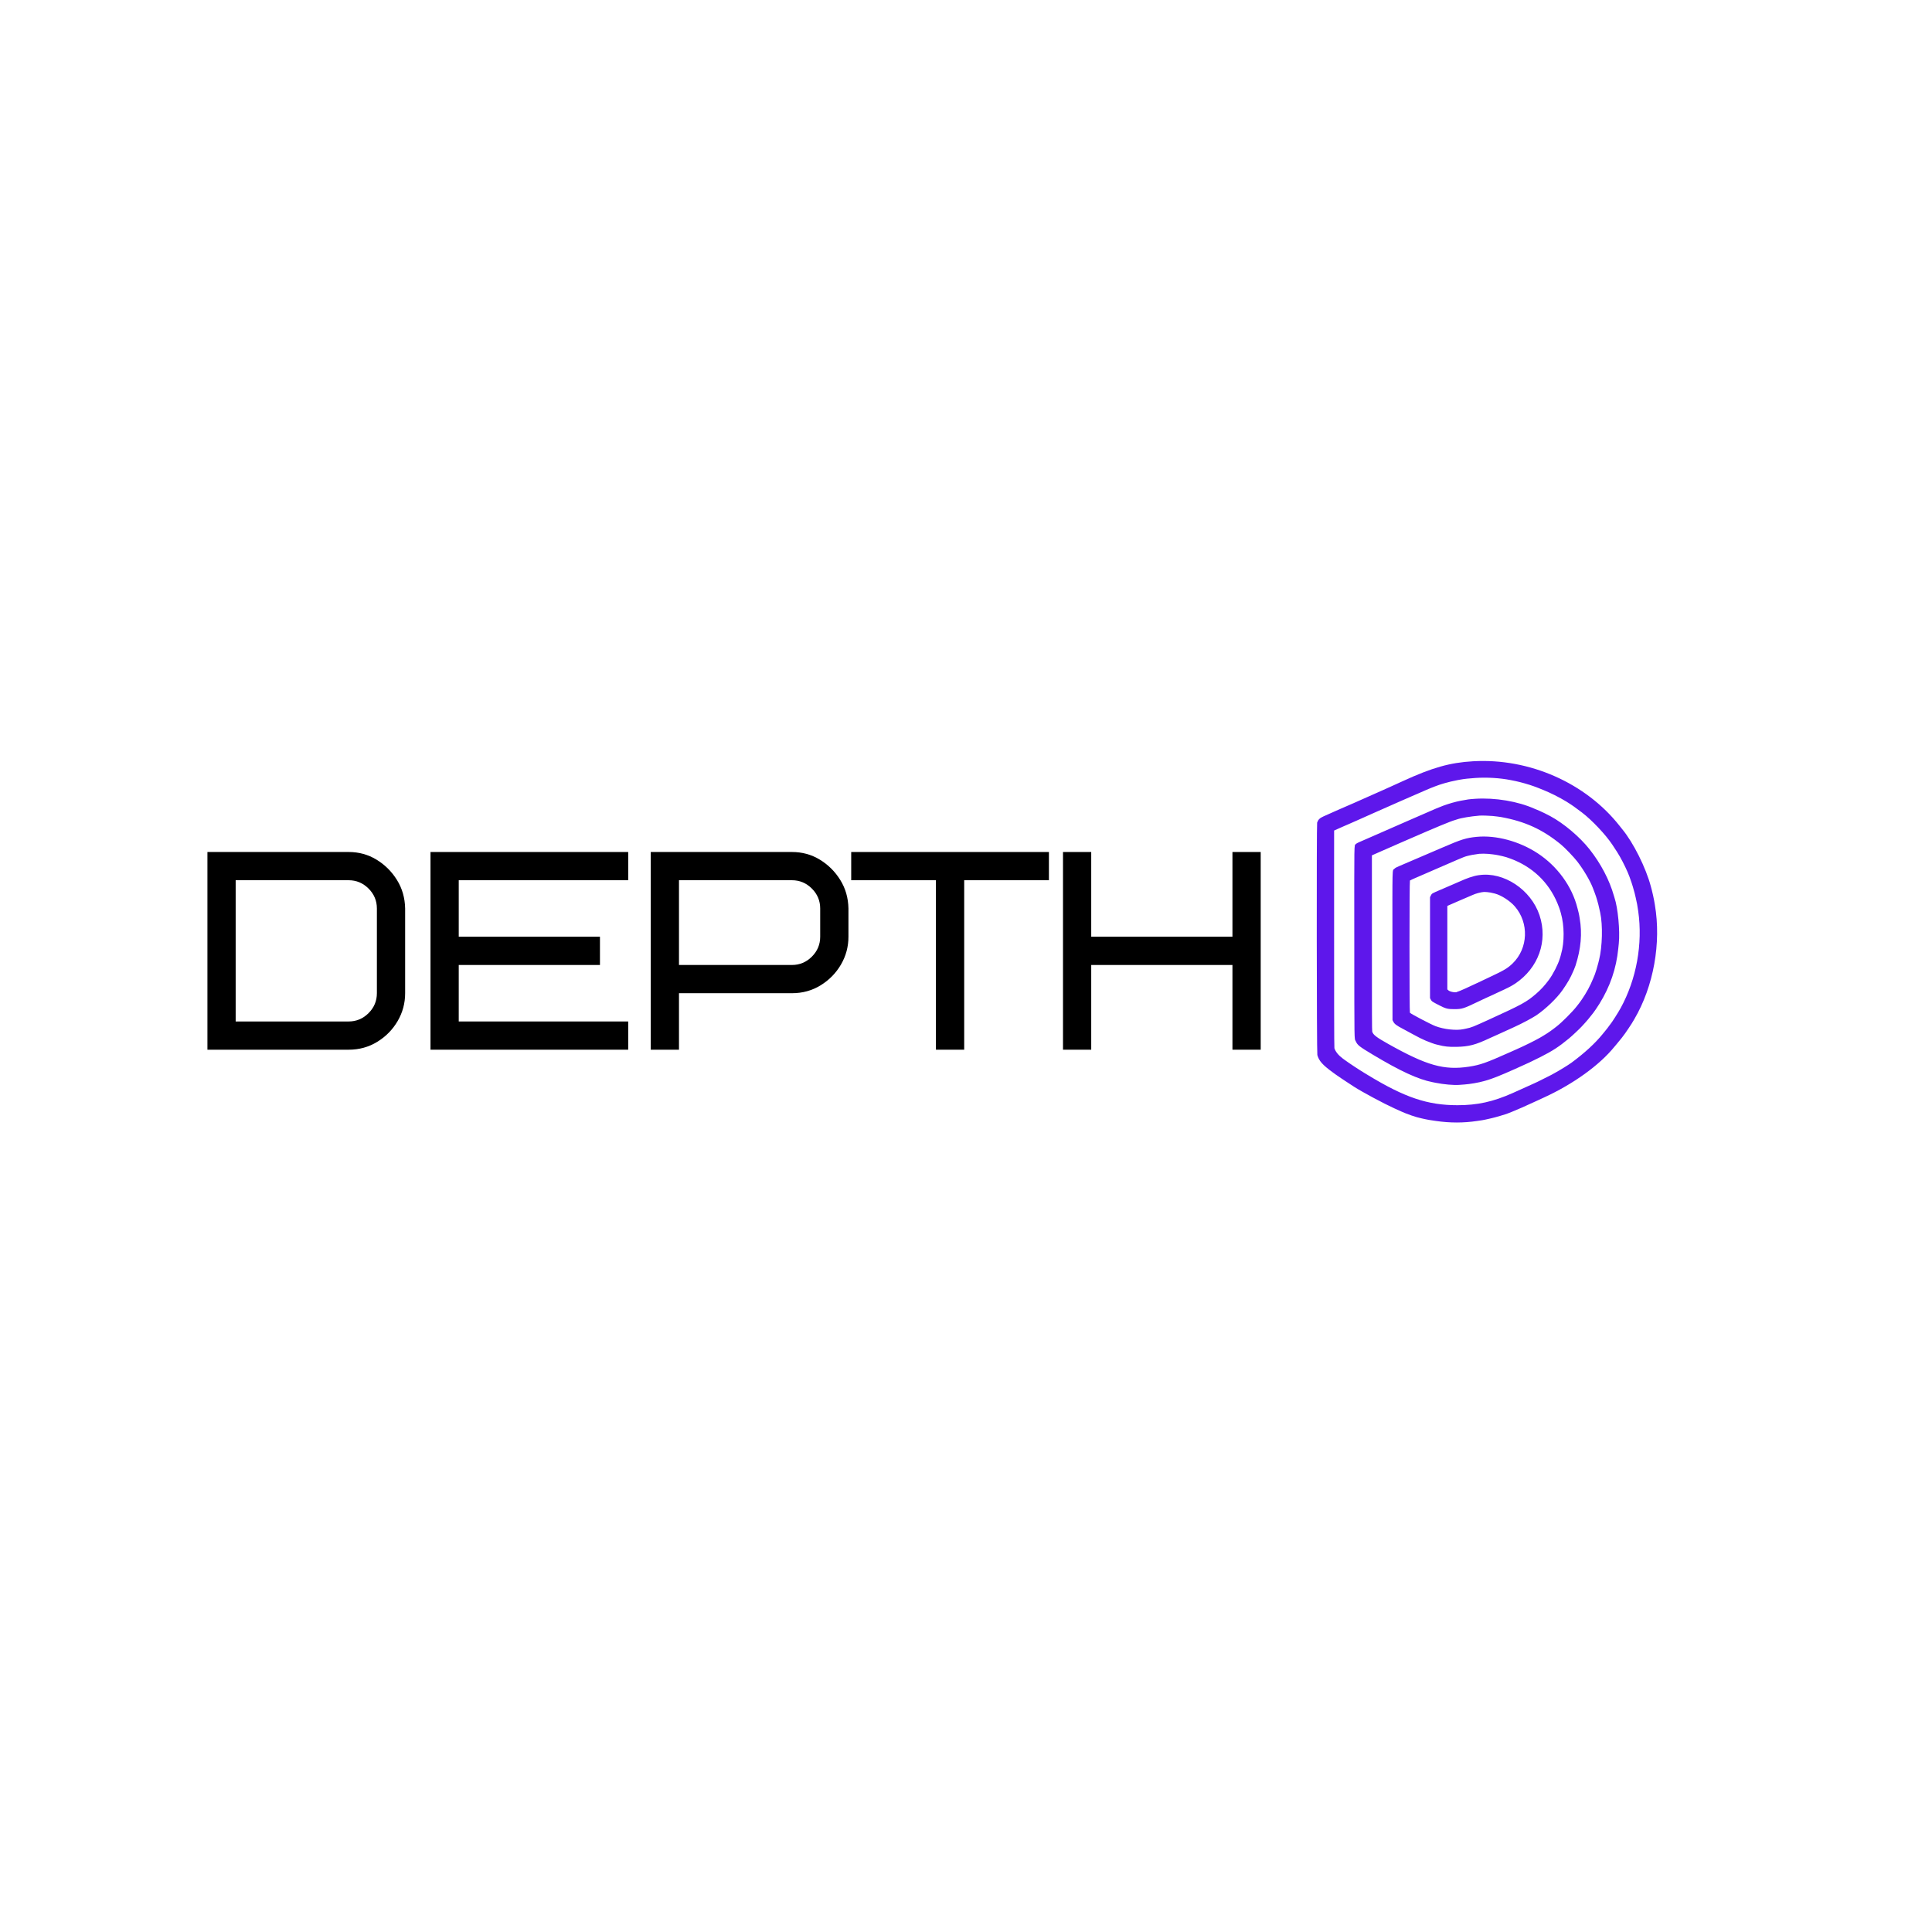
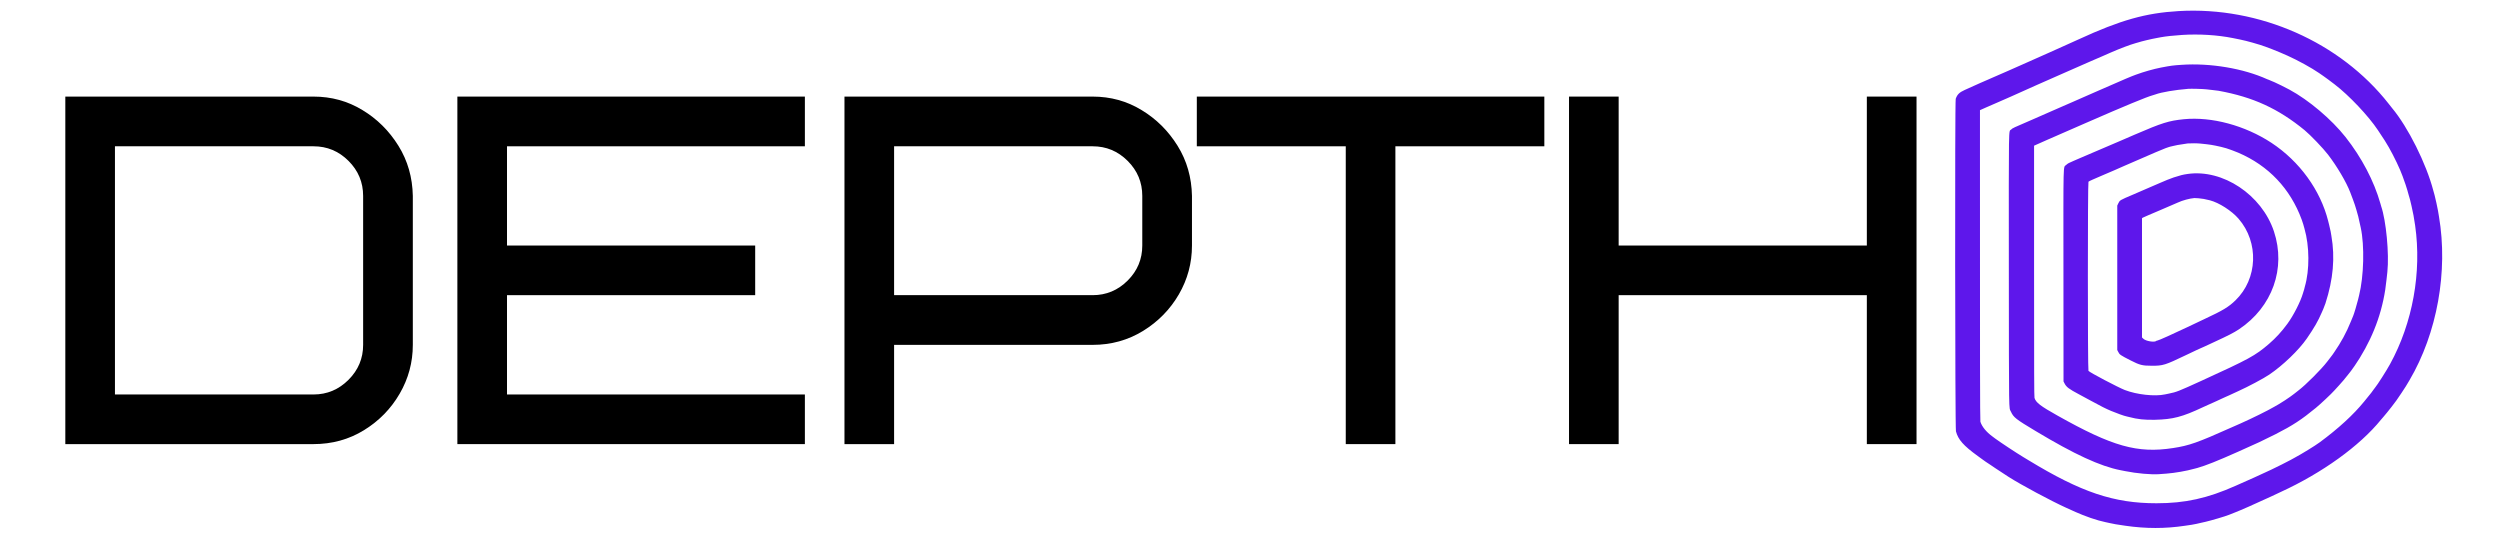
- <svg xmlns="http://www.w3.org/2000/svg" width="500" zoomAndPan="magnify" viewBox="0 0 375 375" height="500" preserveAspectRatio="xMidYMid meet" version="1.2">
+ <svg xmlns="http://www.w3.org/2000/svg" width="180" zoomAndPan="magnify" viewBox="0 0 135 30" height="40" preserveAspectRatio="xMidYMid meet" version="1.2">
  <defs />
-   <g id="acecd8cca9">
-     <path style=" stroke:none;fill-rule:evenodd;fill:#5e17eb;fill-opacity:1;" d="M 285.91 147.762 C 281.418 148.023 278.023 148.984 272.309 151.605 C 271.578 151.941 270.844 152.273 270.113 152.602 C 269.555 152.852 268.789 153.199 268.406 153.371 C 268.027 153.539 266.629 154.164 265.297 154.75 C 264.441 155.129 263.586 155.508 262.73 155.891 C 262.109 156.164 260.426 156.898 260.41 156.898 C 260.398 156.898 260.25 156.965 260.078 157.043 C 259.906 157.121 259.402 157.344 258.953 157.539 C 258.156 157.887 257.621 158.125 256.879 158.465 C 256.156 158.793 255.859 159.082 255.656 159.664 C 255.535 160.016 255.57 204.309 255.695 204.773 C 255.996 205.898 256.703 206.699 258.66 208.125 C 258.887 208.289 259.16 208.488 259.27 208.57 C 259.496 208.738 259.895 209.012 260.387 209.336 C 260.613 209.484 260.836 209.633 261.062 209.785 C 261.383 210 262.305 210.605 262.828 210.941 C 264.441 211.977 268.617 214.215 270.637 215.129 C 271.203 215.383 271.789 215.652 271.941 215.719 C 272.441 215.953 273.289 216.281 273.961 216.512 C 274.855 216.812 275.266 216.93 275.961 217.082 C 276.098 217.109 276.363 217.172 276.555 217.215 C 277.035 217.324 277.477 217.402 278.68 217.574 C 281.469 217.977 284.066 217.977 286.75 217.574 C 287.117 217.52 287.539 217.457 287.688 217.434 C 287.941 217.395 288.605 217.258 289.121 217.133 C 289.27 217.098 289.418 217.062 289.566 217.031 C 290.285 216.871 292.234 216.293 292.699 216.102 C 292.754 216.078 293.098 215.945 293.465 215.801 C 294.363 215.453 296.137 214.668 298.43 213.605 C 299 213.34 299.582 213.07 299.727 213.004 C 305.371 210.414 310.453 206.754 313.336 203.199 C 313.484 203.016 313.641 202.828 313.688 202.785 C 313.789 202.684 314.5 201.816 314.801 201.426 C 315.305 200.773 315.535 200.449 316.102 199.602 C 316.734 198.652 316.723 198.668 317.215 197.832 C 320.965 191.441 322.473 183.051 321.207 175.613 C 321.152 175.301 321.09 174.934 321.066 174.797 C 321.004 174.426 320.727 173.168 320.613 172.75 C 320.555 172.535 320.5 172.32 320.441 172.105 C 319.48 168.445 317.027 163.535 314.852 160.918 C 314.781 160.832 314.566 160.566 314.379 160.324 C 307.805 151.961 296.844 147.125 285.91 147.762 M 286.355 151.004 C 285.16 151.082 284.18 151.188 283.469 151.32 C 283.332 151.344 283.074 151.391 282.898 151.422 C 282.309 151.523 280.793 151.883 280.43 152.008 C 280.363 152.031 280.207 152.078 280.086 152.109 C 279.281 152.336 277.984 152.824 276.652 153.406 C 276.219 153.594 275.695 153.824 275.492 153.914 C 275.289 154 274.625 154.289 274.012 154.555 C 272.766 155.094 272.895 155.035 271.418 155.688 C 270.824 155.953 270.168 156.242 269.965 156.332 C 269.566 156.504 269.281 156.629 266.629 157.805 C 264.578 158.715 263.93 159.004 263.48 159.211 C 263.293 159.297 263.133 159.367 263.125 159.367 C 263.105 159.367 262.059 159.828 261.52 160.074 C 261.371 160.141 261.105 160.258 260.926 160.328 C 260.75 160.402 260.234 160.629 259.781 160.836 L 258.953 161.207 L 258.949 168.621 C 258.941 194.195 258.957 203.297 259.008 203.461 C 259.215 204.117 259.801 204.844 260.605 205.438 C 260.77 205.559 260.965 205.699 261.035 205.754 C 261.777 206.305 263.828 207.66 264.82 208.254 C 265.059 208.398 265.297 208.543 265.535 208.688 C 272.695 213.039 277.105 214.52 282.895 214.52 C 286.77 214.52 289.805 213.852 293.613 212.16 C 295.375 211.379 297.098 210.602 297.688 210.324 C 297.984 210.184 298.332 210.023 298.453 209.969 C 298.785 209.816 301.035 208.691 301.094 208.645 C 301.121 208.625 301.367 208.488 301.637 208.344 C 302.551 207.859 304.406 206.723 305.027 206.266 C 307.559 204.398 309.609 202.516 311.066 200.719 C 311.203 200.551 311.449 200.25 311.609 200.055 C 311.953 199.637 312.125 199.414 312.312 199.141 C 312.383 199.031 312.492 198.887 312.555 198.82 C 312.855 198.473 314.055 196.598 314.57 195.66 C 317.641 190.055 318.883 183.199 317.977 176.855 C 317.82 175.754 317.715 175.184 317.484 174.207 C 317.285 173.344 317.262 173.246 317.105 172.723 C 317.023 172.453 316.941 172.152 316.918 172.059 C 316.887 171.902 316.543 170.883 316.281 170.172 C 315.914 169.164 315.121 167.5 314.41 166.254 C 314.051 165.625 313.781 165.199 312.926 163.914 C 311.633 161.98 309.004 159.195 307.07 157.715 C 306.402 157.203 305.852 156.797 305.512 156.562 C 305.309 156.422 305.055 156.246 304.945 156.172 C 303.922 155.461 302.07 154.441 300.648 153.805 C 299.367 153.23 297.738 152.594 296.898 152.34 C 295.348 151.867 294.703 151.707 293.242 151.418 C 291.129 151.004 288.648 150.852 286.355 151.004 M 286.305 155.047 C 285.125 155.129 284.895 155.16 283.508 155.426 C 282.492 155.621 281.18 155.996 280.086 156.402 C 279.23 156.723 279.035 156.805 274.949 158.59 L 272.801 159.527 C 272.367 159.715 271.848 159.945 271.641 160.035 C 271.438 160.125 270.727 160.434 270.062 160.727 C 269.398 161.016 268.406 161.449 267.863 161.691 C 267.32 161.93 266.621 162.234 266.309 162.371 C 263.324 163.66 263.383 163.633 263.18 163.832 C 262.82 164.191 262.852 162.406 262.867 182.918 C 262.879 203.125 262.855 201.445 263.152 202.102 C 263.5 202.875 263.812 203.121 266.48 204.719 C 271.785 207.898 275.258 209.5 278.012 210.039 C 278.078 210.055 278.367 210.109 278.652 210.168 C 280.188 210.48 282.199 210.66 283.238 210.574 C 283.582 210.547 284.051 210.512 284.281 210.496 C 285.336 210.422 286.988 210.137 287.984 209.855 C 288.133 209.812 288.281 209.77 288.43 209.73 C 289.602 209.402 291.109 208.805 293.91 207.559 C 296.582 206.367 297.355 206.004 299.047 205.148 C 301.355 203.977 302.559 203.191 304.516 201.582 C 305.113 201.094 306.633 199.664 307.02 199.23 C 307.207 199.016 307.5 198.699 307.668 198.523 C 307.969 198.203 308.57 197.48 308.945 196.988 C 309.055 196.848 309.199 196.66 309.27 196.578 C 309.445 196.367 310.066 195.445 310.457 194.82 C 312.523 191.484 313.727 187.965 314.105 184.129 C 314.133 183.832 314.18 183.383 314.207 183.133 C 314.461 180.691 314.039 176.199 313.367 174.23 C 313.344 174.16 313.297 174.008 313.262 173.883 C 312.391 170.805 310.727 167.629 308.527 164.844 C 306.625 162.438 303.539 159.828 300.922 158.418 C 300.309 158.086 299.266 157.574 298.898 157.418 C 298.719 157.344 298.484 157.242 298.367 157.191 C 298.254 157.141 298.148 157.098 298.133 157.098 C 298.117 157.098 298.012 157.055 297.898 157 C 294.676 155.543 290.199 154.789 286.305 155.047 M 287.195 158.309 C 285.402 158.457 283.578 158.766 282.754 159.062 C 282.684 159.09 282.527 159.137 282.406 159.172 C 281.555 159.406 278.645 160.613 273.246 162.973 C 272.676 163.223 271.988 163.52 271.715 163.637 C 271.445 163.754 270.633 164.109 269.914 164.43 C 269.195 164.746 268.551 165.027 268.484 165.055 C 268.414 165.082 268.293 165.133 268.211 165.172 C 268.129 165.211 267.664 165.418 267.172 165.633 L 266.285 166.023 L 266.285 183.027 C 266.285 196.738 266.297 200.07 266.348 200.238 C 266.539 200.863 267.148 201.332 269.445 202.621 C 276.934 206.828 280.305 207.777 285.133 207.039 C 287.324 206.703 288.445 206.305 293.047 204.25 C 293.398 204.094 293.988 203.832 294.355 203.668 C 295.855 203.008 298.004 201.945 298.871 201.438 C 299.074 201.32 299.273 201.203 299.473 201.086 C 299.848 200.871 300.871 200.207 300.922 200.148 C 300.934 200.129 301.027 200.062 301.125 200 C 301.223 199.934 301.434 199.781 301.59 199.656 C 301.746 199.535 301.992 199.348 302.133 199.238 C 303.125 198.48 305.238 196.367 306.047 195.316 C 306.164 195.164 306.352 194.922 306.469 194.777 C 306.582 194.629 306.707 194.461 306.746 194.402 C 306.789 194.344 306.898 194.184 306.996 194.047 C 307.918 192.715 308.66 191.348 309.266 189.855 C 309.406 189.504 309.543 189.172 309.566 189.117 C 309.691 188.824 310.07 187.566 310.234 186.895 C 310.273 186.73 310.336 186.477 310.375 186.328 C 311.02 183.742 311.121 179.574 310.598 177.145 C 310.461 176.504 310.293 175.766 310.25 175.613 C 309.848 174.125 309.816 174.031 309.164 172.328 C 308.645 170.965 307.375 168.809 306.164 167.238 C 305.492 166.363 303.762 164.559 302.977 163.914 C 299.406 160.988 295.992 159.426 291.316 158.582 C 291.184 158.555 290.859 158.512 290.602 158.484 L 289.668 158.379 C 289.176 158.324 287.574 158.277 287.195 158.309 M 286.602 162.434 C 284.555 162.637 283.656 162.918 279.961 164.516 C 279.148 164.867 278.27 165.246 278.012 165.352 C 277.363 165.625 272.738 167.605 272.555 167.691 C 272.473 167.727 272.062 167.902 271.645 168.082 C 271.012 168.348 270.836 168.445 270.645 168.637 C 270.219 169.055 270.258 167.559 270.273 183.66 L 270.285 198.004 L 270.426 198.281 C 270.672 198.766 271.027 199.035 272.359 199.73 C 272.656 199.891 273.379 200.277 273.961 200.598 C 275.535 201.453 275.887 201.629 276.727 201.992 C 277.422 202.289 278.531 202.688 278.816 202.738 C 278.879 202.75 279.027 202.785 279.148 202.816 C 280.336 203.133 281.238 203.227 282.691 203.195 C 285.121 203.145 286.379 202.812 289.195 201.488 C 289.438 201.371 289.738 201.238 289.863 201.188 C 289.984 201.141 290.301 200.996 290.566 200.871 C 290.832 200.746 291.059 200.645 291.066 200.645 C 291.078 200.645 291.344 200.523 291.66 200.375 C 291.977 200.223 292.246 200.102 292.258 200.102 C 292.266 200.102 292.469 200.012 292.711 199.898 C 293.262 199.641 293.672 199.453 293.984 199.312 C 295.305 198.719 297.418 197.598 298.191 197.078 C 300.008 195.852 302.207 193.738 303.293 192.168 C 304.273 190.754 304.832 189.777 305.312 188.648 C 305.398 188.445 305.488 188.234 305.516 188.18 C 305.578 188.039 305.762 187.562 305.812 187.414 C 306.867 184.133 307.125 181.195 306.617 178.254 C 306.574 178.008 306.531 177.742 306.516 177.66 C 306.488 177.48 306.363 176.926 306.301 176.723 C 306.277 176.641 306.223 176.43 306.18 176.254 C 305.137 172.059 302.297 168.145 298.477 165.633 C 294.91 163.285 290.375 162.062 286.602 162.434 M 287.121 165.723 C 286.926 165.738 286.316 165.832 285.738 165.934 C 285.574 165.961 285.309 166.02 285.145 166.062 C 284.984 166.105 284.793 166.148 284.727 166.164 C 284.66 166.176 284.559 166.207 284.504 166.227 C 284.449 166.25 284.285 166.309 284.133 166.355 C 283.984 166.406 283.383 166.652 282.801 166.91 C 281.828 167.336 280.32 167.988 278.504 168.773 C 278.051 168.969 277.598 169.168 277.148 169.363 C 276.703 169.559 276.258 169.75 275.812 169.941 C 274.387 170.551 273.738 170.844 273.668 170.906 C 273.555 171.008 273.555 196.438 273.664 196.57 C 273.852 196.797 277.676 198.805 278.605 199.164 C 280.242 199.797 282.668 200.062 284.059 199.758 C 284.195 199.73 284.43 199.68 284.578 199.648 C 285.602 199.441 285.875 199.332 288.973 197.918 C 295.461 194.957 296.27 194.512 298.133 192.914 C 299.105 192.074 299.824 191.293 300.648 190.176 C 301.449 189.094 302.422 187.188 302.746 186.078 C 302.781 185.957 302.828 185.812 302.848 185.758 C 302.871 185.703 302.898 185.605 302.914 185.535 C 302.926 185.469 302.973 185.293 303.016 185.141 C 303.672 182.902 303.652 179.641 302.969 177.266 C 302.898 177.023 302.82 176.754 302.801 176.676 C 302.777 176.594 302.684 176.316 302.586 176.059 C 301.055 171.859 298.086 168.727 293.984 166.973 C 293.684 166.844 293.352 166.711 293.242 166.68 C 293.137 166.645 293 166.602 292.949 166.578 C 292.668 166.457 292.105 166.289 291.641 166.184 C 290.438 165.91 290.25 165.879 288.875 165.738 C 288.426 165.695 287.539 165.684 287.121 165.723 M 287.098 169.859 C 286.434 169.957 286.137 170.031 285.219 170.328 C 285.004 170.398 284.508 170.582 284.355 170.652 C 284.273 170.688 283.82 170.883 283.344 171.086 C 282.766 171.332 282.191 171.582 281.617 171.836 C 281.141 172.043 280.285 172.414 279.715 172.656 C 277.891 173.43 277.926 173.41 277.711 173.852 L 277.566 174.148 L 277.566 193.734 L 277.688 193.969 C 277.891 194.367 277.957 194.414 279.395 195.148 C 280.629 195.781 280.988 195.871 282.234 195.875 C 283.773 195.875 284.043 195.793 286.887 194.43 C 287.629 194.074 288.246 193.781 288.254 193.781 C 288.266 193.781 288.512 193.672 288.801 193.535 C 289.09 193.398 289.332 193.289 289.344 193.289 C 289.352 193.289 289.613 193.168 289.918 193.023 C 290.227 192.879 290.578 192.715 290.699 192.656 C 292.621 191.781 293.371 191.398 294.086 190.922 C 298.617 187.891 300.484 182.652 298.82 177.648 C 297.164 172.68 291.875 169.164 287.098 169.863 M 288.035 173.129 C 287.402 173.172 286.406 173.441 285.789 173.734 C 285.734 173.762 284.668 174.219 283.418 174.75 C 282.168 175.285 281.098 175.75 281.035 175.789 L 280.926 175.863 L 280.926 192.035 L 281.109 192.211 C 281.441 192.531 282.637 192.73 282.863 192.508 C 282.895 192.477 282.969 192.449 283.031 192.449 C 283.16 192.449 285.285 191.496 287.047 190.648 C 287.812 190.281 288.574 189.918 289.344 189.559 C 291.918 188.359 292.664 187.91 293.605 186.996 C 296.625 184.07 296.812 179.137 294.027 175.934 C 293.082 174.844 291.379 173.754 290.133 173.434 C 289.422 173.254 289.145 173.203 288.602 173.152 C 288.387 173.133 288.129 173.125 288.035 173.129 " />
+   <g id="a6851e6b39">
+     <path style=" stroke:none;fill-rule:evenodd;fill:#5e17eb;fill-opacity:1;" d="M 117.652 0.598 C 115.863 0.703 114.512 1.082 112.238 2.129 C 111.945 2.262 111.652 2.395 111.363 2.523 C 111.141 2.625 110.836 2.762 110.684 2.828 C 110.531 2.898 109.977 3.145 109.445 3.379 C 109.105 3.531 108.766 3.684 108.422 3.832 C 108.176 3.941 107.508 4.234 107.5 4.234 C 107.496 4.234 107.438 4.262 107.367 4.293 C 107.301 4.324 107.098 4.41 106.918 4.488 C 106.602 4.629 106.391 4.723 106.094 4.859 C 105.805 4.988 105.688 5.105 105.609 5.336 C 105.559 5.477 105.574 23.109 105.621 23.293 C 105.742 23.742 106.023 24.062 106.805 24.629 C 106.895 24.695 107 24.773 107.047 24.805 C 107.137 24.875 107.293 24.98 107.492 25.109 C 107.582 25.172 107.672 25.23 107.758 25.289 C 107.887 25.375 108.254 25.617 108.461 25.75 C 109.105 26.164 110.766 27.055 111.57 27.418 C 111.797 27.52 112.031 27.625 112.09 27.652 C 112.289 27.746 112.629 27.875 112.895 27.969 C 113.25 28.09 113.414 28.133 113.691 28.195 C 113.746 28.207 113.852 28.23 113.926 28.246 C 114.117 28.293 114.293 28.32 114.773 28.391 C 115.883 28.551 116.918 28.551 117.988 28.391 C 118.133 28.367 118.301 28.344 118.359 28.336 C 118.461 28.32 118.727 28.266 118.93 28.215 C 118.988 28.203 119.047 28.188 119.105 28.176 C 119.395 28.109 120.168 27.883 120.355 27.805 C 120.379 27.797 120.516 27.742 120.66 27.684 C 121.016 27.547 121.723 27.234 122.637 26.812 C 122.863 26.707 123.094 26.598 123.152 26.57 C 125.402 25.539 127.422 24.082 128.57 22.668 C 128.629 22.594 128.691 22.52 128.711 22.504 C 128.75 22.461 129.035 22.117 129.152 21.961 C 129.355 21.703 129.445 21.574 129.672 21.234 C 129.922 20.855 129.918 20.863 130.113 20.531 C 131.609 17.988 132.207 14.645 131.703 11.684 C 131.684 11.562 131.656 11.414 131.648 11.359 C 131.625 11.211 131.512 10.711 131.469 10.543 C 131.445 10.461 131.422 10.375 131.398 10.289 C 131.016 8.832 130.039 6.875 129.172 5.836 C 129.145 5.801 129.062 5.695 128.984 5.598 C 126.367 2.27 122.004 0.344 117.652 0.598 M 117.828 1.887 C 117.355 1.918 116.965 1.961 116.68 2.012 C 116.625 2.023 116.523 2.043 116.453 2.055 C 116.219 2.094 115.613 2.238 115.469 2.289 C 115.445 2.297 115.383 2.316 115.332 2.328 C 115.012 2.418 114.496 2.613 113.965 2.844 C 113.793 2.918 113.586 3.012 113.504 3.047 C 113.422 3.082 113.16 3.195 112.914 3.301 C 112.418 3.516 112.473 3.492 111.883 3.754 C 111.645 3.859 111.383 3.973 111.305 4.008 C 111.145 4.078 111.031 4.129 109.977 4.594 C 109.16 4.957 108.902 5.074 108.723 5.156 C 108.648 5.191 108.586 5.219 108.582 5.219 C 108.574 5.219 108.156 5.402 107.941 5.5 C 107.883 5.527 107.777 5.57 107.707 5.602 C 107.637 5.629 107.43 5.719 107.25 5.801 L 106.918 5.949 L 106.918 8.902 C 106.914 19.082 106.922 22.707 106.941 22.773 C 107.023 23.035 107.258 23.324 107.578 23.559 C 107.645 23.605 107.719 23.664 107.75 23.688 C 108.043 23.902 108.859 24.441 109.254 24.68 C 109.352 24.738 109.445 24.797 109.539 24.852 C 112.391 26.586 114.145 27.176 116.449 27.176 C 117.996 27.176 119.203 26.91 120.719 26.234 C 121.422 25.926 122.105 25.617 122.34 25.504 C 122.461 25.449 122.598 25.383 122.645 25.363 C 122.777 25.305 123.676 24.855 123.695 24.836 C 123.707 24.828 123.805 24.773 123.914 24.715 C 124.277 24.523 125.016 24.07 125.262 23.887 C 126.27 23.145 127.086 22.395 127.668 21.68 C 127.723 21.613 127.82 21.496 127.883 21.414 C 128.02 21.25 128.09 21.16 128.164 21.051 C 128.191 21.008 128.234 20.949 128.258 20.926 C 128.379 20.785 128.855 20.039 129.062 19.664 C 130.285 17.434 130.777 14.707 130.418 12.18 C 130.355 11.742 130.312 11.516 130.223 11.125 C 130.145 10.781 130.133 10.742 130.07 10.535 C 130.039 10.426 130.008 10.309 129.996 10.27 C 129.984 10.207 129.848 9.805 129.742 9.52 C 129.598 9.117 129.281 8.457 129 7.961 C 128.855 7.707 128.75 7.539 128.406 7.027 C 127.895 6.258 126.844 5.148 126.074 4.559 C 125.809 4.355 125.59 4.195 125.457 4.102 C 125.375 4.043 125.273 3.973 125.23 3.945 C 124.824 3.664 124.086 3.258 123.52 3.004 C 123.008 2.773 122.363 2.52 122.027 2.418 C 121.41 2.23 121.152 2.168 120.57 2.055 C 119.73 1.887 118.742 1.828 117.828 1.887 M 117.809 3.5 C 117.34 3.531 117.246 3.543 116.695 3.648 C 116.289 3.727 115.77 3.875 115.332 4.035 C 114.992 4.164 114.914 4.195 113.289 4.906 L 112.434 5.281 C 112.262 5.355 112.051 5.445 111.973 5.484 C 111.891 5.52 111.605 5.641 111.344 5.758 C 111.078 5.875 110.684 6.047 110.469 6.141 C 110.25 6.238 109.973 6.359 109.848 6.414 C 108.66 6.926 108.684 6.914 108.602 6.996 C 108.461 7.137 108.473 6.426 108.477 14.594 C 108.484 22.637 108.473 21.969 108.59 22.23 C 108.73 22.539 108.855 22.637 109.918 23.273 C 112.027 24.539 113.41 25.176 114.508 25.391 C 114.535 25.398 114.648 25.418 114.762 25.441 C 115.375 25.566 116.176 25.637 116.59 25.605 C 116.727 25.594 116.91 25.578 117.004 25.574 C 117.426 25.543 118.082 25.43 118.477 25.316 C 118.535 25.301 118.598 25.285 118.656 25.27 C 119.121 25.137 119.723 24.898 120.836 24.402 C 121.902 23.93 122.207 23.785 122.883 23.445 C 123.801 22.977 124.281 22.664 125.059 22.023 C 125.297 21.828 125.902 21.262 126.055 21.086 C 126.133 21.004 126.246 20.875 126.312 20.805 C 126.434 20.68 126.672 20.391 126.824 20.195 C 126.867 20.141 126.926 20.066 126.953 20.031 C 127.023 19.949 127.27 19.582 127.426 19.332 C 128.246 18.004 128.727 16.602 128.875 15.074 C 128.887 14.957 128.906 14.777 128.918 14.68 C 129.02 13.707 128.852 11.918 128.582 11.133 C 128.574 11.109 128.555 11.047 128.543 10.996 C 128.195 9.77 127.531 8.508 126.656 7.398 C 125.898 6.441 124.672 5.402 123.629 4.84 C 123.383 4.707 122.969 4.504 122.824 4.441 C 122.754 4.414 122.656 4.371 122.613 4.352 C 122.566 4.332 122.523 4.312 122.52 4.312 C 122.512 4.312 122.469 4.297 122.426 4.277 C 121.141 3.695 119.359 3.395 117.809 3.5 M 118.164 4.797 C 117.449 4.855 116.723 4.977 116.395 5.098 C 116.367 5.105 116.305 5.125 116.258 5.141 C 115.918 5.234 114.762 5.711 112.609 6.652 C 112.383 6.754 112.109 6.871 112 6.918 C 111.895 6.965 111.57 7.105 111.285 7.23 C 110.996 7.359 110.742 7.473 110.715 7.48 C 110.688 7.492 110.637 7.512 110.605 7.527 C 110.574 7.543 110.387 7.625 110.191 7.711 L 109.84 7.867 L 109.84 14.637 C 109.84 20.098 109.844 21.422 109.863 21.488 C 109.938 21.738 110.184 21.926 111.098 22.438 C 114.078 24.113 115.418 24.492 117.344 24.195 C 118.215 24.062 118.66 23.906 120.492 23.086 C 120.633 23.023 120.867 22.918 121.016 22.855 C 121.609 22.59 122.469 22.168 122.812 21.965 C 122.891 21.918 122.973 21.875 123.051 21.828 C 123.199 21.742 123.609 21.477 123.629 21.453 C 123.633 21.445 123.672 21.418 123.711 21.395 C 123.75 21.367 123.832 21.309 123.895 21.258 C 123.957 21.211 124.055 21.133 124.109 21.09 C 124.508 20.789 125.348 19.949 125.668 19.531 C 125.715 19.469 125.789 19.371 125.836 19.312 C 125.883 19.258 125.93 19.188 125.949 19.164 C 125.965 19.141 126.008 19.078 126.047 19.023 C 126.414 18.492 126.711 17.949 126.949 17.355 C 127.008 17.215 127.062 17.082 127.07 17.062 C 127.121 16.945 127.27 16.445 127.336 16.176 C 127.352 16.113 127.375 16.012 127.391 15.949 C 127.648 14.922 127.691 13.262 127.48 12.293 C 127.426 12.039 127.359 11.746 127.344 11.684 C 127.18 11.094 127.168 11.055 126.91 10.379 C 126.703 9.836 126.195 8.977 125.715 8.352 C 125.449 8.004 124.758 7.285 124.445 7.027 C 123.023 5.863 121.668 5.242 119.805 4.902 C 119.75 4.895 119.621 4.879 119.52 4.867 L 119.148 4.824 C 118.953 4.801 118.312 4.785 118.164 4.797 M 117.926 6.438 C 117.113 6.52 116.754 6.633 115.285 7.266 C 114.961 7.406 114.609 7.559 114.508 7.602 C 114.25 7.707 112.406 8.496 112.336 8.531 C 112.305 8.547 112.141 8.617 111.973 8.688 C 111.719 8.793 111.652 8.832 111.574 8.906 C 111.406 9.074 111.422 8.477 111.426 14.891 L 111.43 20.598 L 111.488 20.711 C 111.586 20.902 111.727 21.008 112.258 21.289 C 112.375 21.352 112.664 21.504 112.895 21.633 C 113.523 21.973 113.66 22.043 113.996 22.188 C 114.273 22.305 114.715 22.465 114.828 22.484 C 114.852 22.488 114.91 22.504 114.961 22.516 C 115.434 22.641 115.793 22.68 116.371 22.668 C 117.336 22.645 117.84 22.516 118.961 21.988 C 119.059 21.941 119.176 21.887 119.227 21.867 C 119.273 21.848 119.398 21.793 119.508 21.742 C 119.613 21.691 119.703 21.652 119.707 21.652 C 119.711 21.652 119.816 21.602 119.941 21.543 C 120.066 21.484 120.176 21.434 120.18 21.434 C 120.184 21.434 120.266 21.398 120.359 21.355 C 120.578 21.25 120.742 21.176 120.867 21.121 C 121.395 20.883 122.234 20.438 122.539 20.23 C 123.266 19.742 124.141 18.902 124.57 18.277 C 124.961 17.711 125.184 17.324 125.375 16.875 C 125.41 16.793 125.445 16.711 125.457 16.688 C 125.48 16.633 125.555 16.441 125.574 16.383 C 125.996 15.078 126.098 13.906 125.895 12.738 C 125.879 12.641 125.859 12.531 125.855 12.5 C 125.844 12.43 125.793 12.207 125.77 12.129 C 125.762 12.094 125.738 12.012 125.723 11.941 C 125.305 10.27 124.176 8.711 122.656 7.711 C 121.234 6.777 119.43 6.289 117.926 6.438 M 118.133 7.746 C 118.055 7.754 117.812 7.793 117.582 7.832 C 117.52 7.844 117.414 7.867 117.348 7.883 C 117.281 7.898 117.207 7.918 117.18 7.922 C 117.152 7.93 117.113 7.941 117.094 7.949 C 117.07 7.957 117.004 7.98 116.945 8 C 116.887 8.02 116.648 8.117 116.414 8.219 C 116.027 8.391 115.426 8.648 114.703 8.961 C 114.523 9.039 114.344 9.117 114.164 9.199 C 113.988 9.273 113.809 9.352 113.633 9.426 C 113.062 9.668 112.805 9.785 112.777 9.812 C 112.734 9.852 112.734 19.977 112.777 20.027 C 112.852 20.117 114.375 20.918 114.742 21.062 C 115.395 21.312 116.363 21.418 116.914 21.297 C 116.969 21.285 117.062 21.266 117.121 21.254 C 117.531 21.172 117.637 21.129 118.871 20.566 C 121.453 19.387 121.777 19.211 122.52 18.574 C 122.906 18.238 123.191 17.93 123.52 17.484 C 123.84 17.051 124.227 16.293 124.355 15.852 C 124.367 15.805 124.387 15.746 124.395 15.723 C 124.406 15.703 124.414 15.664 124.422 15.637 C 124.426 15.609 124.445 15.539 124.461 15.48 C 124.723 14.586 124.715 13.289 124.441 12.344 C 124.414 12.246 124.387 12.141 124.375 12.109 C 124.367 12.074 124.328 11.965 124.293 11.863 C 123.68 10.191 122.5 8.945 120.867 8.246 C 120.746 8.195 120.613 8.141 120.57 8.129 C 120.527 8.117 120.477 8.098 120.453 8.086 C 120.34 8.039 120.117 7.973 119.934 7.93 C 119.457 7.824 119.379 7.809 118.832 7.754 C 118.652 7.734 118.301 7.734 118.133 7.746 M 118.125 9.395 C 117.859 9.434 117.742 9.465 117.379 9.582 C 117.293 9.609 117.094 9.684 117.035 9.711 C 117 9.723 116.82 9.801 116.629 9.883 C 116.402 9.98 116.172 10.082 115.941 10.18 C 115.754 10.266 115.414 10.41 115.184 10.508 C 114.457 10.816 114.473 10.809 114.387 10.984 L 114.332 11.102 L 114.332 18.902 L 114.379 18.992 C 114.457 19.152 114.484 19.172 115.059 19.465 C 115.547 19.715 115.691 19.75 116.188 19.75 C 116.801 19.754 116.91 19.719 118.043 19.176 C 118.336 19.035 118.582 18.918 118.586 18.918 C 118.59 18.918 118.688 18.875 118.801 18.82 C 118.918 18.766 119.016 18.723 119.02 18.723 C 119.023 18.723 119.125 18.676 119.25 18.617 C 119.371 18.559 119.512 18.492 119.559 18.473 C 120.324 18.121 120.621 17.969 120.906 17.781 C 122.711 16.574 123.453 14.488 122.793 12.496 C 122.133 10.516 120.027 9.117 118.125 9.395 M 118.496 10.695 C 118.246 10.715 117.852 10.82 117.602 10.938 C 117.582 10.949 117.156 11.129 116.66 11.344 C 116.164 11.555 115.734 11.738 115.711 11.754 L 115.668 11.785 L 115.668 18.223 L 115.742 18.293 C 115.871 18.422 116.348 18.5 116.438 18.41 C 116.449 18.398 116.48 18.387 116.508 18.387 C 116.559 18.387 117.402 18.008 118.105 17.672 C 118.41 17.523 118.715 17.379 119.02 17.238 C 120.043 16.762 120.34 16.582 120.715 16.219 C 121.918 15.055 121.992 13.09 120.883 11.812 C 120.508 11.379 119.828 10.945 119.332 10.816 C 119.051 10.746 118.938 10.727 118.723 10.707 C 118.637 10.699 118.535 10.695 118.496 10.695 " />
    <g style="fill:#000000;fill-opacity:1;">
-       <g transform="translate(37.52005, 203.7469)">
-         <path style="stroke:none" d="M 35.633 -10.965 L 35.633 -27.41 C 35.633 -28.91 35.094 -30.199 34.016 -31.277 C 32.938 -32.355 31.648 -32.895 30.152 -32.895 L 8.223 -32.895 L 8.223 -5.48 L 30.152 -5.48 C 31.648 -5.48 32.938 -6.02 34.016 -7.098 C 35.094 -8.176 35.633 -9.465 35.633 -10.965 Z M 41.117 -27.41 L 41.117 -10.965 C 41.117 -9.027 40.633 -7.227 39.664 -5.562 C 38.695 -3.902 37.379 -2.559 35.715 -1.535 C 34.055 -0.512 32.199 0 30.152 0 L 2.742 0 L 2.742 -38.375 L 30.152 -38.375 C 32.125 -38.375 33.926 -37.883 35.551 -36.895 C 37.18 -35.906 38.504 -34.594 39.527 -32.949 C 40.551 -31.305 41.078 -29.457 41.117 -27.41 Z M 41.117 -27.41 " />
+       <g transform="translate(2.187219, 23.98188)">
+         <path style="stroke:none" d="M 17.422 -5.359 L 17.422 -13.402 C 17.422 -14.137 17.16 -14.766 16.633 -15.293 C 16.105 -15.82 15.477 -16.082 14.742 -16.082 L 4.02 -16.082 L 4.02 -2.68 L 14.742 -2.68 C 15.477 -2.68 16.105 -2.945 16.633 -3.473 C 17.16 -4 17.422 -4.629 17.422 -5.359 Z M 20.105 -13.402 L 20.105 -5.359 C 20.105 -4.414 19.867 -3.535 19.395 -2.723 C 18.922 -1.906 18.277 -1.25 17.465 -0.75 C 16.652 -0.25 15.742 0 14.742 0 L 1.34 0 L 1.34 -18.766 L 14.742 -18.766 C 15.707 -18.766 16.59 -18.523 17.383 -18.039 C 18.18 -17.559 18.828 -16.914 19.328 -16.109 C 19.828 -15.305 20.086 -14.402 20.105 -13.402 Z M 20.105 -13.402 " />
      </g>
    </g>
    <g style="fill:#000000;fill-opacity:1;">
-       <g transform="translate(80.8173, 203.7469)">
-         <path style="stroke:none" d="M 8.223 -32.895 L 8.223 -21.93 L 35.633 -21.93 L 35.633 -16.445 L 8.223 -16.445 L 8.223 -5.48 L 41.117 -5.48 L 41.117 0 L 2.742 0 L 2.742 -38.375 L 41.117 -38.375 L 41.117 -32.895 Z M 8.223 -32.895 " />
+       <g transform="translate(23.35822, 23.98188)">
+         <path style="stroke:none" d="M 4.02 -16.082 L 4.02 -10.723 L 17.422 -10.723 L 17.422 -8.043 L 4.02 -8.043 L 4.02 -2.68 L 20.105 -2.68 L 20.105 0 L 1.34 0 L 1.34 -18.766 L 20.105 -18.766 L 20.105 -16.082 Z M 4.02 -16.082 " />
      </g>
    </g>
    <g style="fill:#000000;fill-opacity:1;">
-       <g transform="translate(123.5665, 203.7469)">
-         <path style="stroke:none" d="M 35.633 -21.93 L 35.633 -27.41 C 35.633 -28.91 35.094 -30.199 34.016 -31.277 C 32.938 -32.355 31.648 -32.895 30.152 -32.895 L 8.223 -32.895 L 8.223 -16.445 L 30.152 -16.445 C 31.648 -16.445 32.938 -16.984 34.016 -18.062 C 35.094 -19.141 35.633 -20.43 35.633 -21.93 Z M 41.117 -27.41 L 41.117 -21.93 C 41.117 -19.992 40.633 -18.191 39.664 -16.527 C 38.695 -14.867 37.379 -13.523 35.715 -12.5 C 34.055 -11.477 32.199 -10.965 30.152 -10.965 L 8.223 -10.965 L 8.223 0 L 2.742 0 L 2.742 -38.375 L 30.152 -38.375 C 32.125 -38.375 33.926 -37.883 35.551 -36.895 C 37.18 -35.906 38.504 -34.594 39.527 -32.949 C 40.551 -31.305 41.078 -29.457 41.117 -27.41 Z M 41.117 -27.41 " />
+       <g transform="translate(44.26123, 23.98188)">
+         <path style="stroke:none" d="M 17.422 -10.723 L 17.422 -13.402 C 17.422 -14.137 17.16 -14.766 16.633 -15.293 C 16.105 -15.82 15.477 -16.082 14.742 -16.082 L 4.02 -16.082 L 4.02 -8.043 L 14.742 -8.043 C 15.477 -8.043 16.105 -8.305 16.633 -8.832 C 17.16 -9.359 17.422 -9.988 17.422 -10.723 Z M 20.105 -13.402 L 20.105 -10.723 C 20.105 -9.773 19.867 -8.895 19.395 -8.082 C 18.922 -7.27 18.277 -6.613 17.465 -6.113 C 16.652 -5.613 15.742 -5.359 14.742 -5.359 L 4.02 -5.359 L 4.02 0 L 1.34 0 L 1.34 -18.766 L 14.742 -18.766 C 15.707 -18.766 16.59 -18.523 17.383 -18.039 C 18.18 -17.559 18.828 -16.914 19.328 -16.109 C 19.828 -15.305 20.086 -14.402 20.105 -13.402 Z M 20.105 -13.402 " />
      </g>
    </g>
    <g style="fill:#000000;fill-opacity:1;">
-       <g transform="translate(165.2192, 203.7469)">
-         <path style="stroke:none" d="M 38.375 -32.895 L 21.93 -32.895 L 21.93 0 L 16.445 0 L 16.445 -32.895 L 0 -32.895 L 0 -38.375 L 38.375 -38.375 Z M 38.375 -32.895 " />
+       <g transform="translate(64.62813, 23.98188)">
+         <path style="stroke:none" d="M 18.766 -16.082 L 10.723 -16.082 L 10.723 0 L 8.043 0 L 8.043 -16.082 L 0 -16.082 L 0 -18.766 L 18.766 -18.766 Z M 18.766 -16.082 " />
      </g>
    </g>
    <g style="fill:#000000;fill-opacity:1;">
-       <g transform="translate(203.5839, 203.7469)">
-         <path style="stroke:none" d="M 8.223 -38.375 L 8.223 -21.93 L 35.633 -21.93 L 35.633 -38.375 L 41.117 -38.375 L 41.117 0 L 35.633 0 L 35.633 -16.445 L 8.223 -16.445 L 8.223 0 L 2.742 0 L 2.742 -38.375 Z M 8.223 -38.375 " />
+       <g transform="translate(83.38725, 23.98188)">
+         <path style="stroke:none" d="M 4.02 -18.766 L 4.02 -10.723 L 17.422 -10.723 L 17.422 -18.766 L 20.105 -18.766 L 20.105 0 L 17.422 0 L 17.422 -8.043 L 4.02 -8.043 L 4.02 0 L 1.34 0 L 1.34 -18.766 Z M 4.02 -18.766 " />
      </g>
    </g>
  </g>
</svg>
